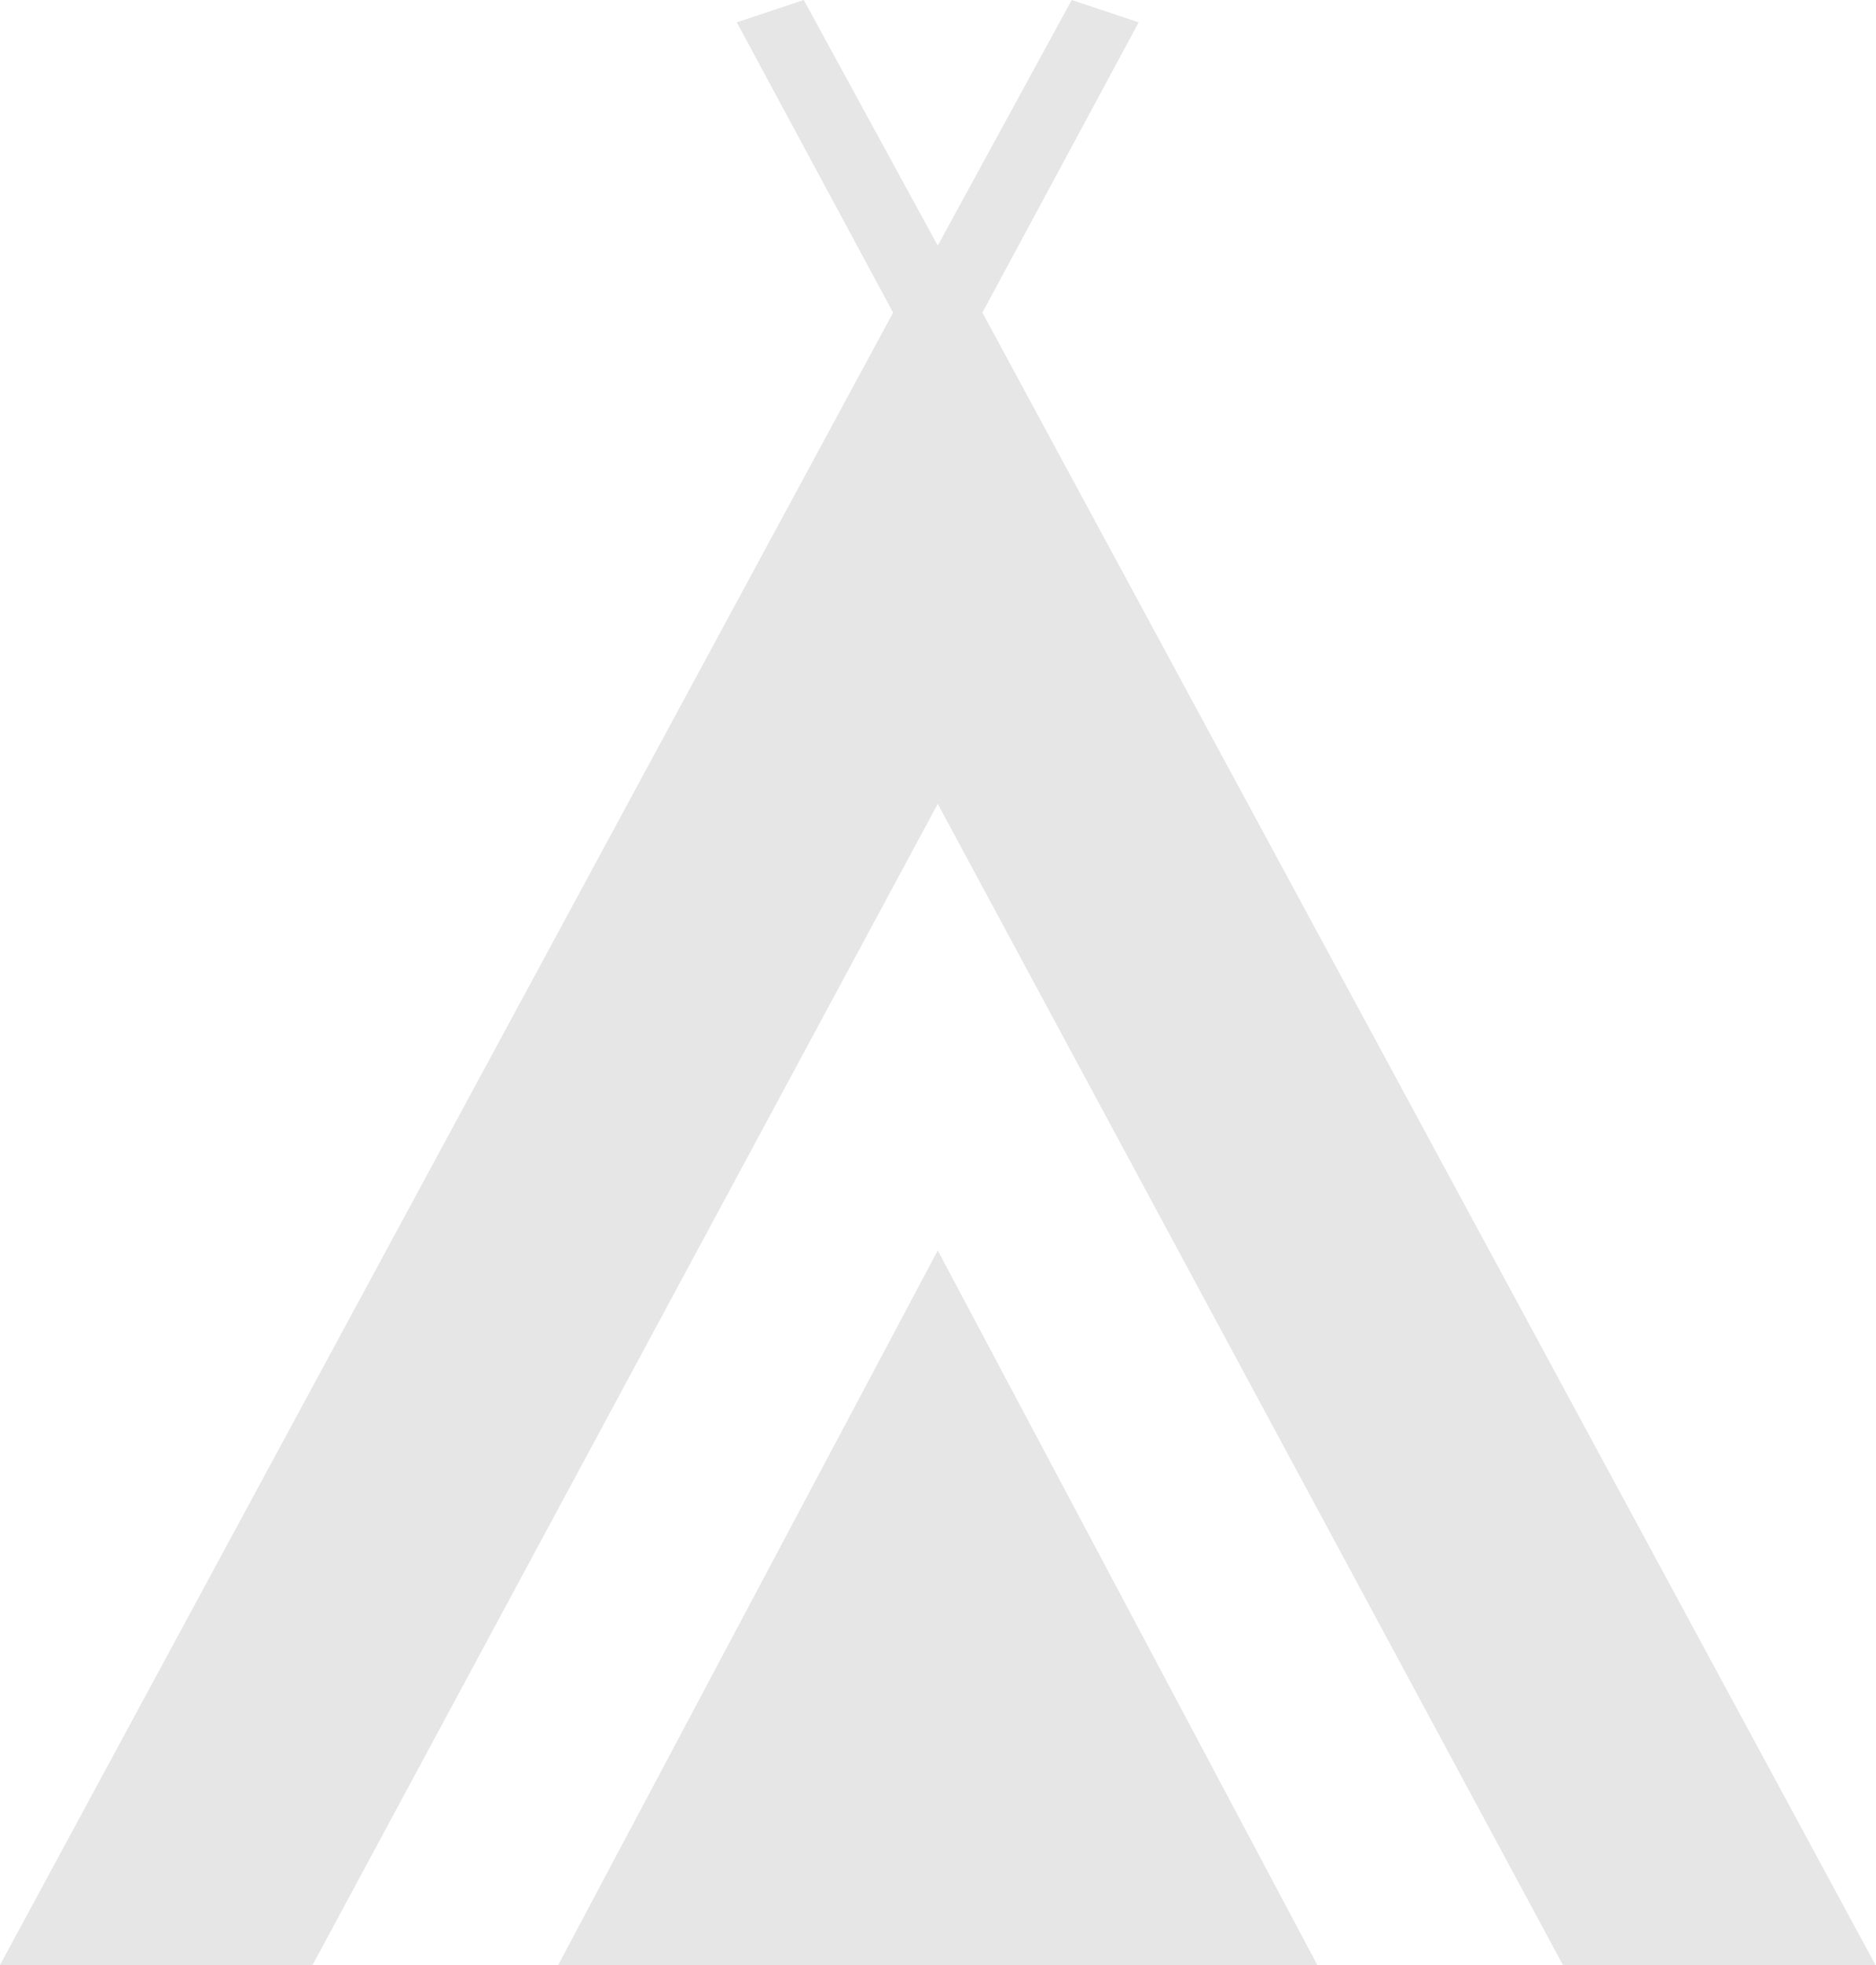
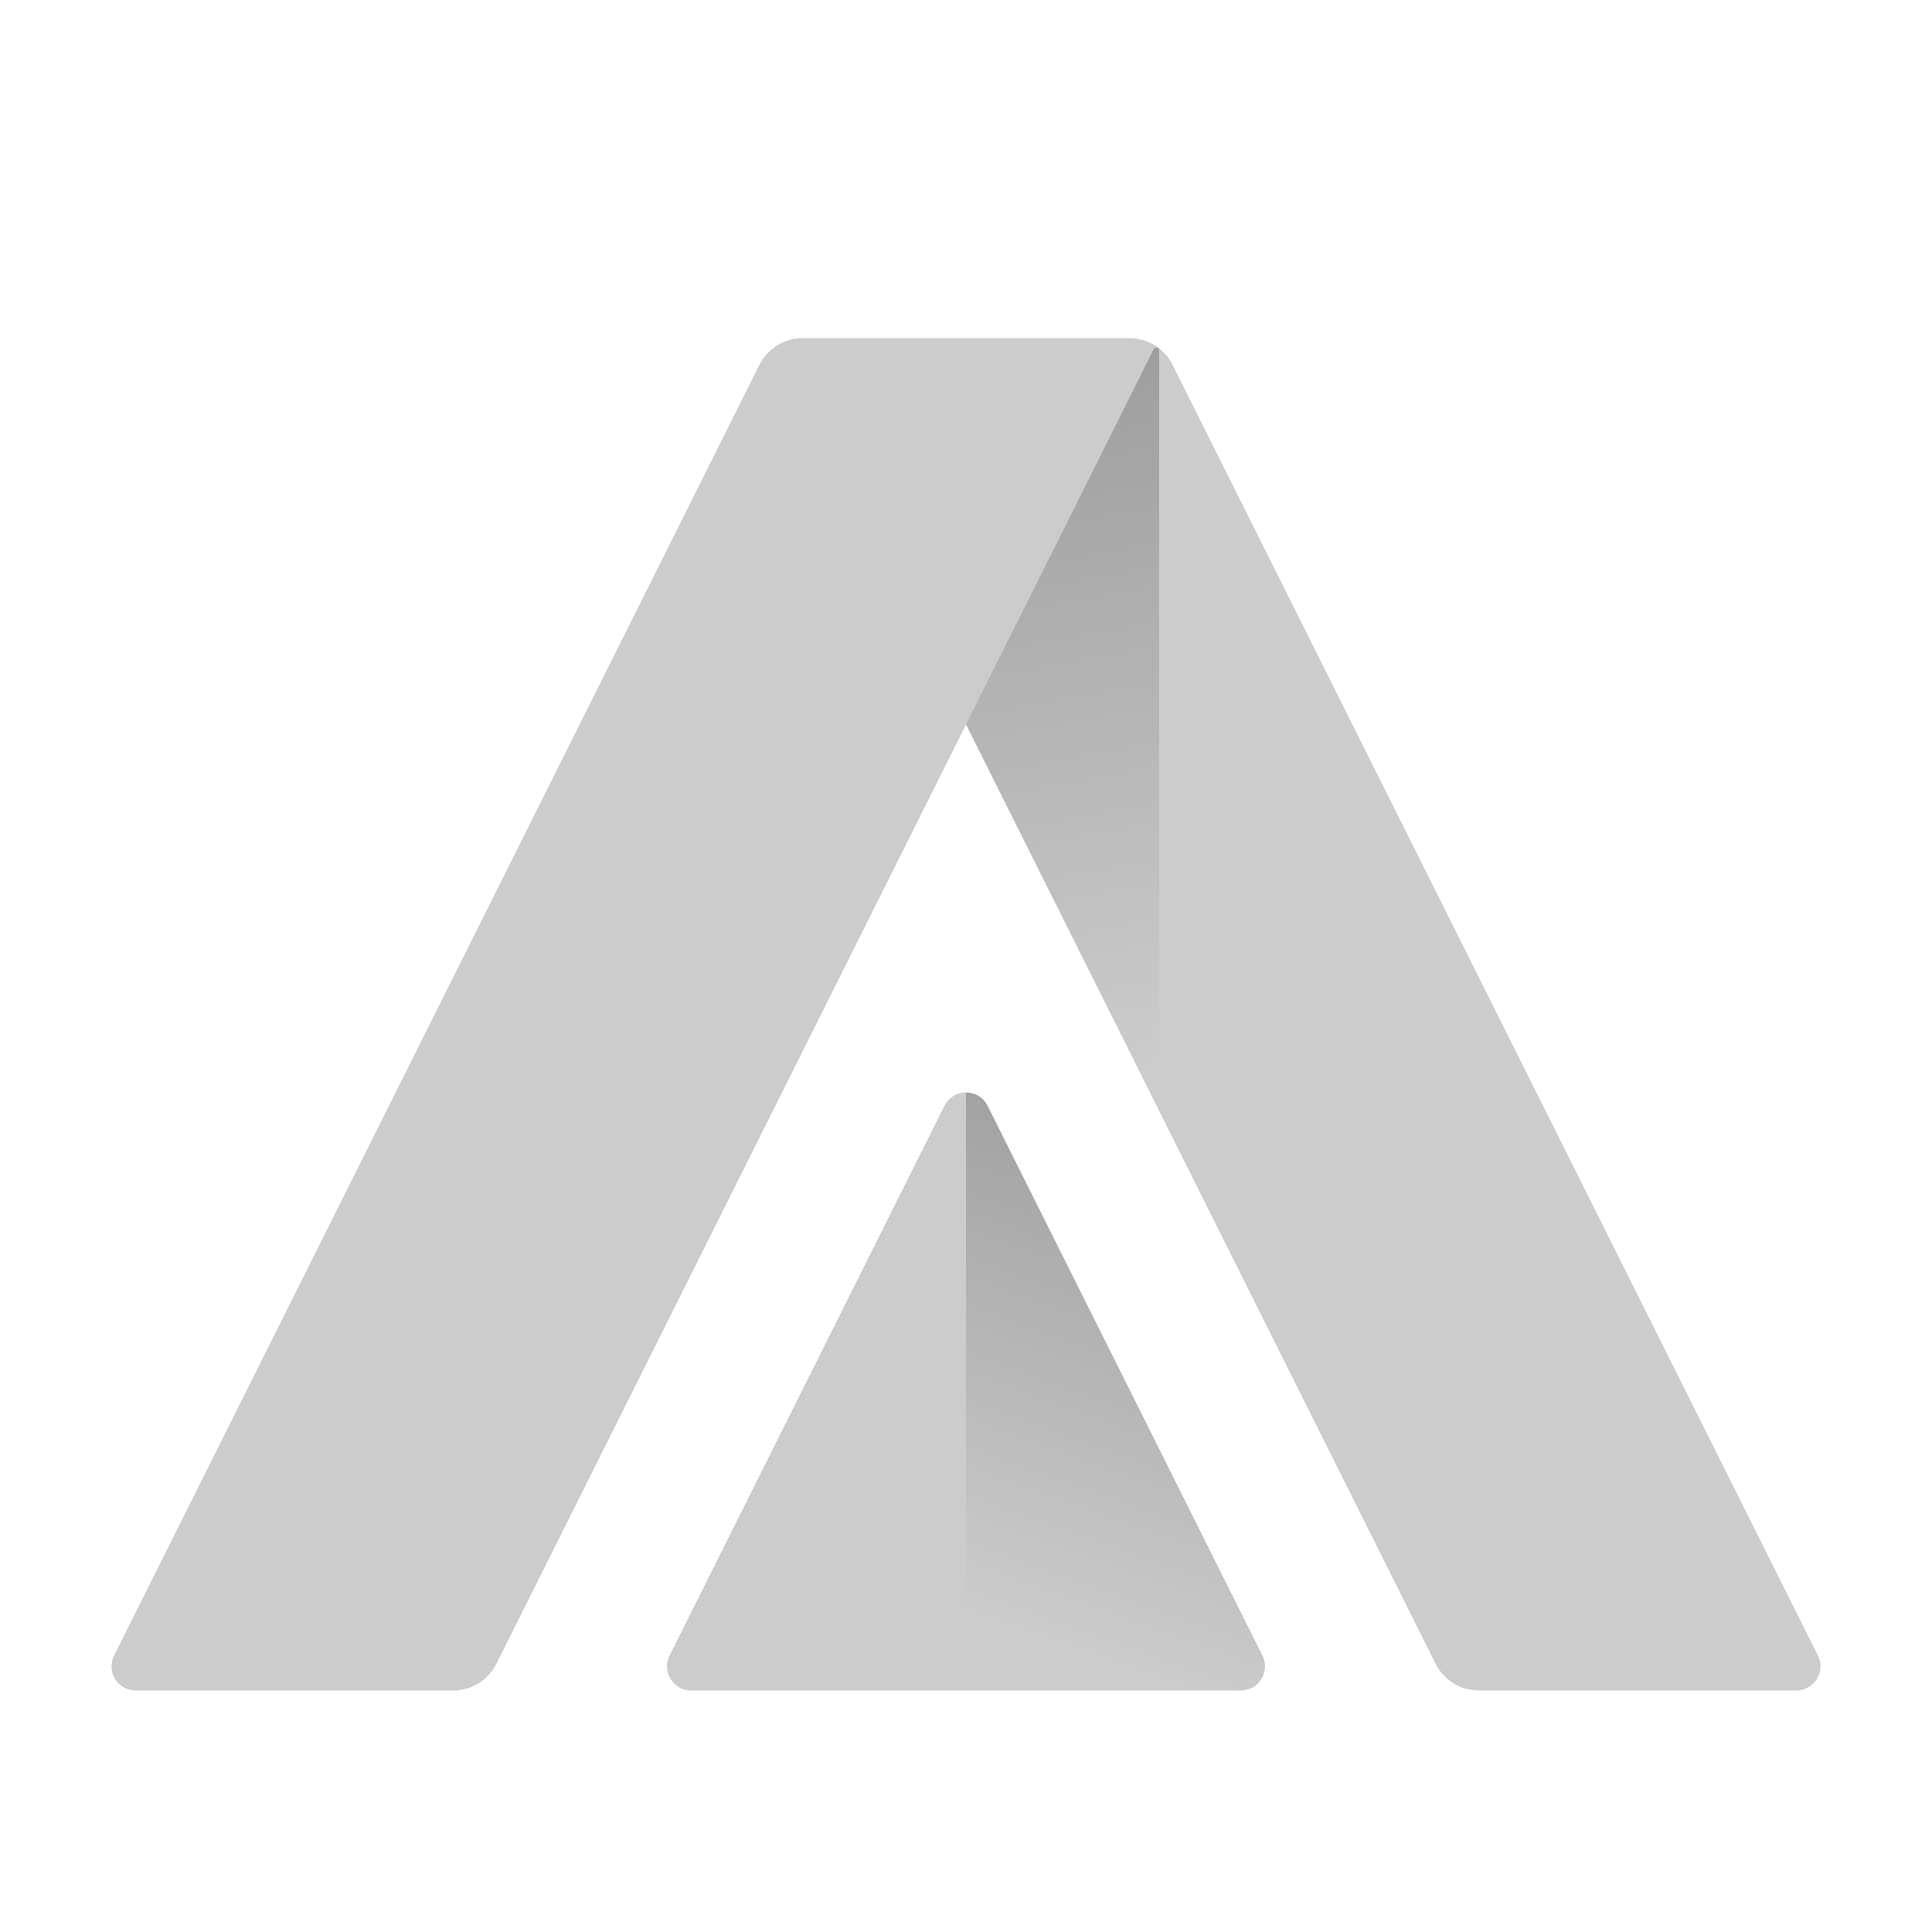
- <svg xmlns="http://www.w3.org/2000/svg" width="84" height="88" viewBox="0 0 84 88">
-   <g fill-opacity=".1" fill-rule="evenodd">
-     <polygon points="48 0 51 1 44 14 84 88 70 88 42 36 14 88 0 88 40 14 33 1 36 0 42 11" />
-     <polygon points="42 56 59 88 25 88" />
+ <svg xmlns="http://www.w3.org/2000/svg" width="80" height="80" viewBox="0 0 80 80">
+   <defs>
+     <linearGradient id="grey-a" x1="69.195%" x2="51.367%" y1="-3.475%" y2="95.603%">
+       <stop offset="0%" stop-opacity=".24" />
+       <stop offset="100%" stop-opacity="0" />
+     </linearGradient>
+     <linearGradient id="grey-b" x1="54.799%" x2="50.342%" y1="-3.475%" y2="95.603%">
+       <stop offset="0%" stop-opacity=".24" />
+       <stop offset="100%" stop-opacity="0" />
+     </linearGradient>
+   </defs>
+   <g fill="none" fill-rule="evenodd" transform="translate(4 14)">
+     <path fill="#000" fill-opacity=".2" d="M36.894,31.789 L48.276,54.553 C48.523,55.047 48.323,55.647 47.829,55.894 C47.69,55.964 47.537,56 47.382,56 L24.618,56 C24.066,56 23.618,55.552 23.618,55 C23.618,54.845 23.654,54.692 23.724,54.553 L35.106,31.789 C35.353,31.295 35.953,31.095 36.447,31.342 C36.641,31.438 36.798,31.595 36.894,31.789 Z" />
+     <path fill="url(#grey-a)" d="M36.447,31.342 C36.641,31.438 36.798,31.595 36.894,31.789 L48.276,54.553 C48.523,55.047 48.323,55.647 47.829,55.894 C47.69,55.964 47.537,56 47.382,56 L36,56 L36,31.236 C36.151,31.236 36.303,31.27 36.447,31.342 Z" />
+     <path fill="#000" fill-opacity=".2" d="M44.553,1.106 L71.276,54.553 C71.523,55.047 71.323,55.647 70.829,55.894 C70.69,55.964 70.537,56 70.382,56 L57.236,56 C56.479,56 55.786,55.572 55.447,54.894 L36,16 L36,16 L16.553,54.894 C16.214,55.572 15.521,56 14.764,56 L1.618,56 C1.066,56 0.618,55.552 0.618,55 C0.618,54.845 0.654,54.692 0.724,54.553 L27.447,1.106 C27.786,0.428 28.479,-3.42695613e-15 29.236,0 L42.764,0 C43.521,2.55217875e-15 44.214,0.428 44.553,1.106 Z" />
+     <path fill="url(#grey-b)" d="M36.227,0.455 L44,16 L44,16 L36,32 L36,0.508 C36,0.442 36.054,0.388 36.12,0.388 C36.165,0.388 36.207,0.414 36.227,0.455 Z" transform="matrix(-1 0 0 1 80 0)" />
  </g>
</svg>
